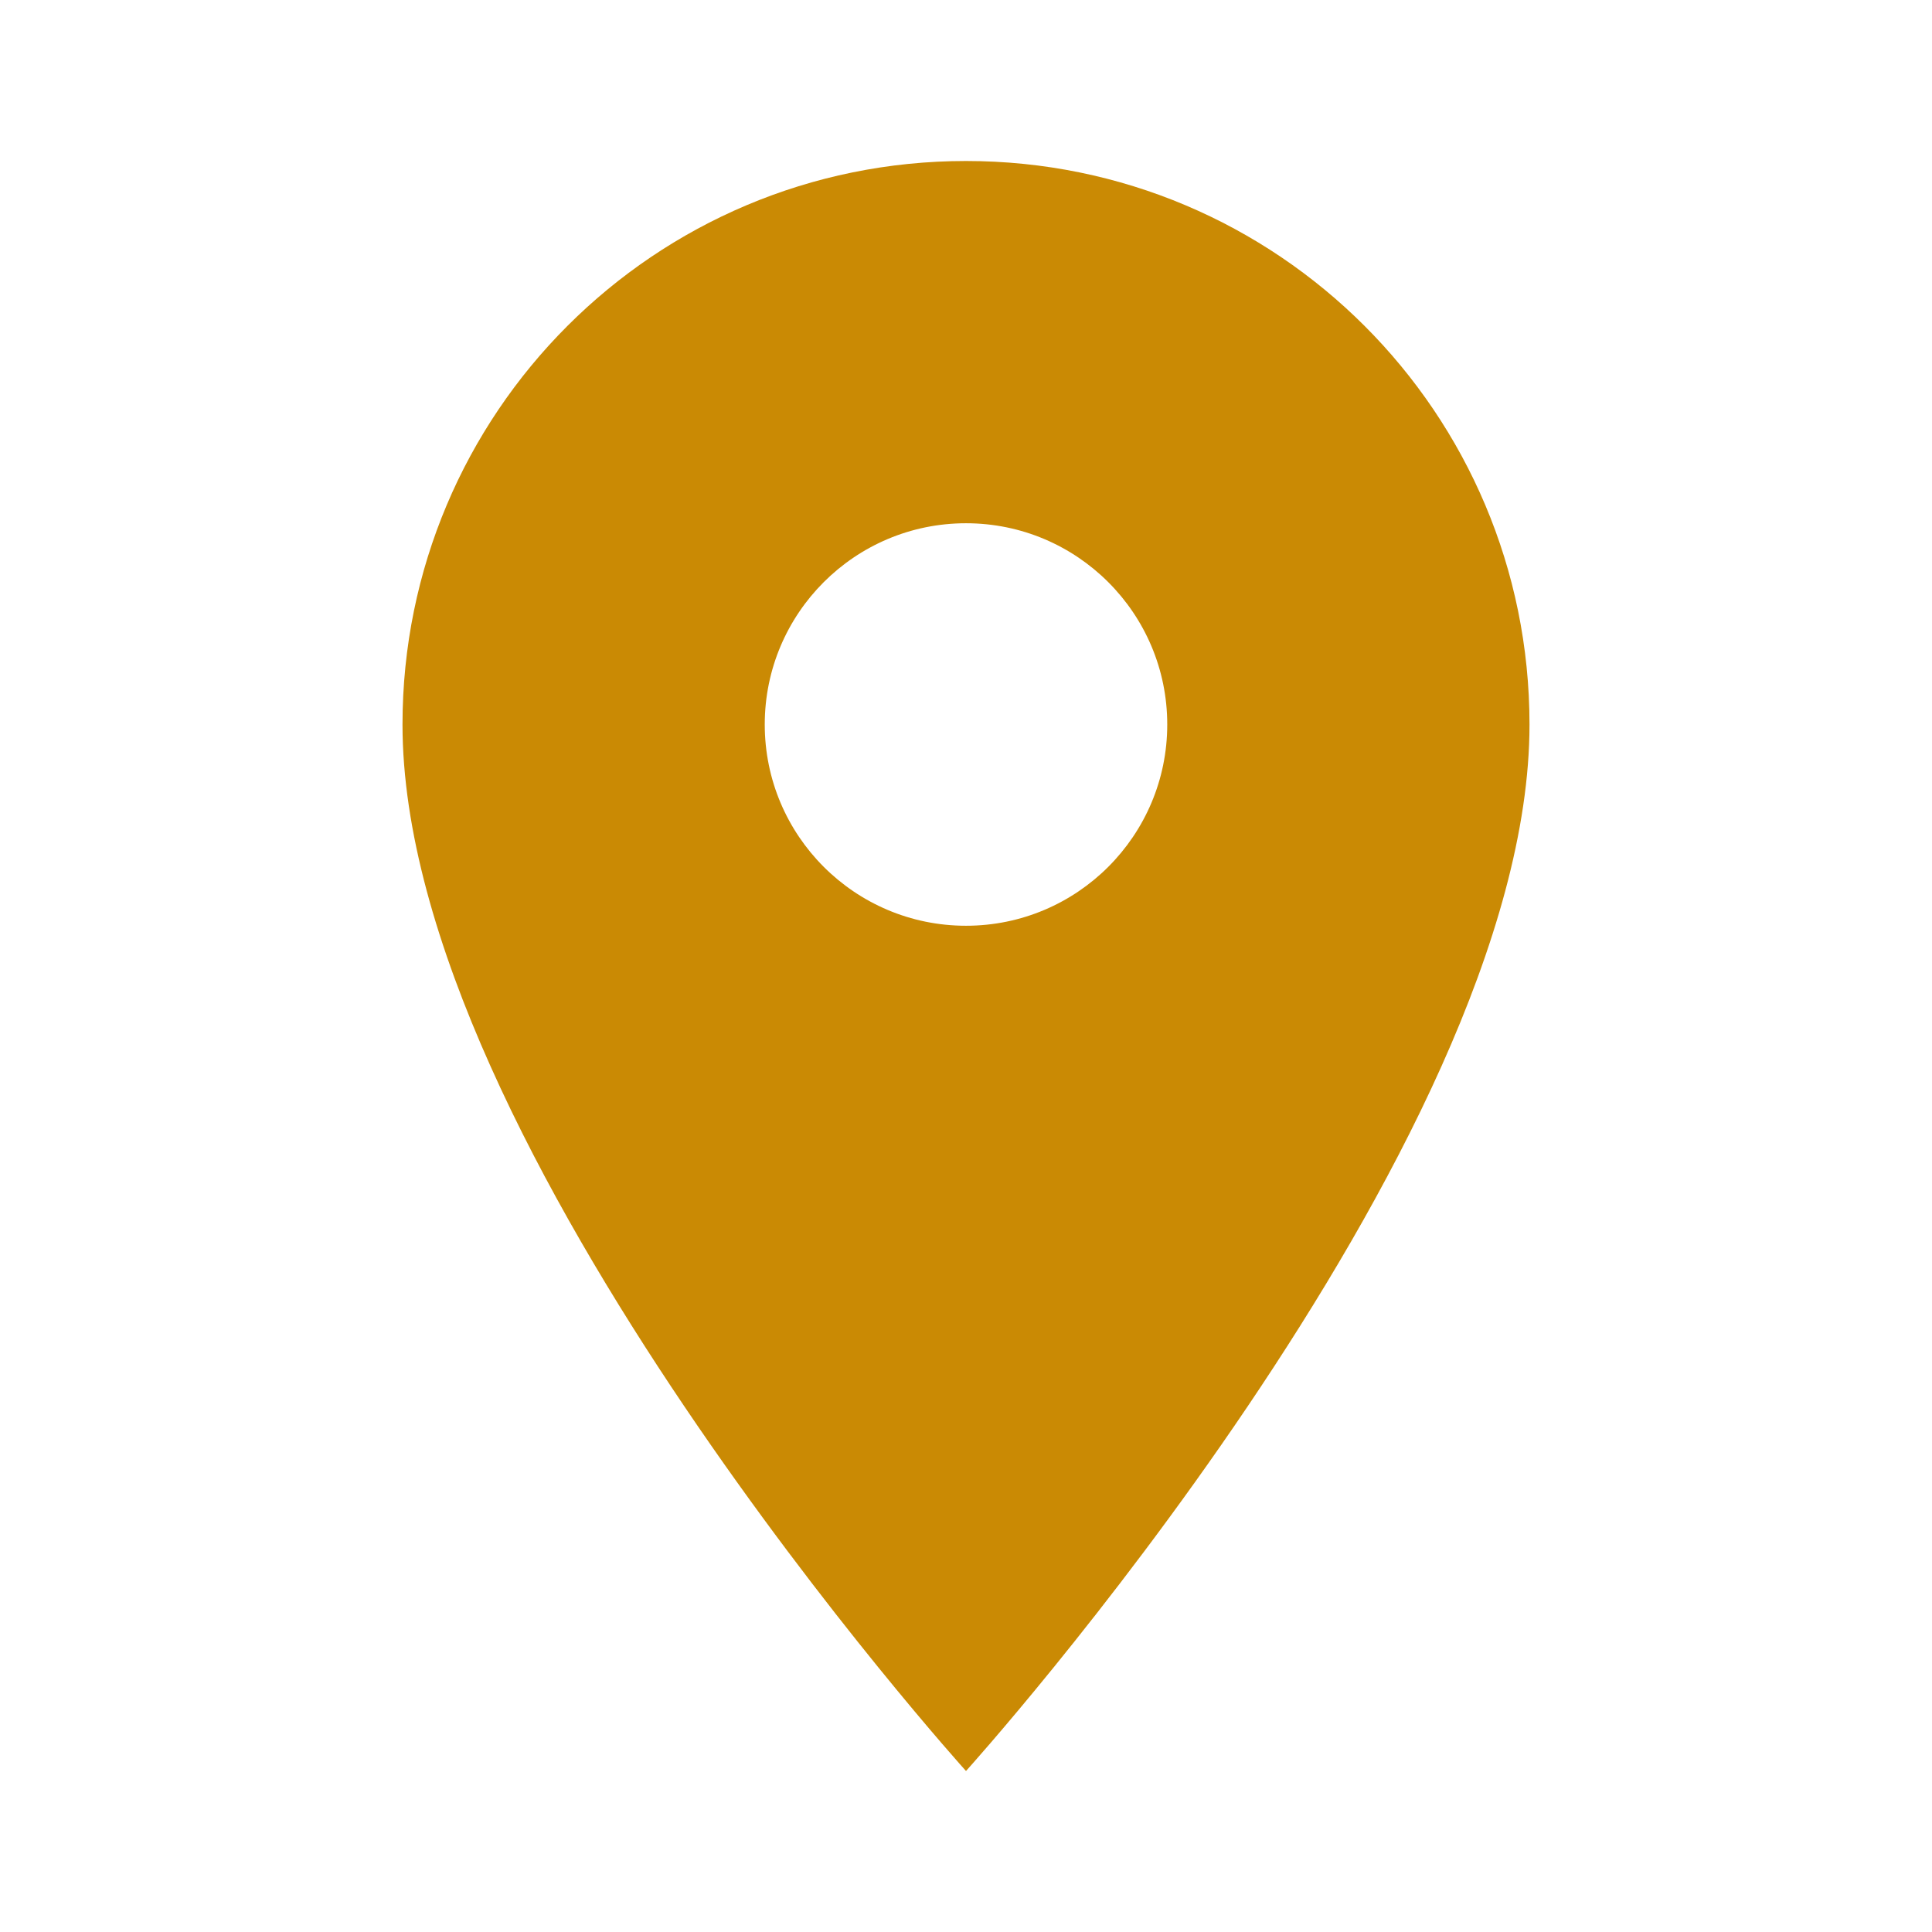
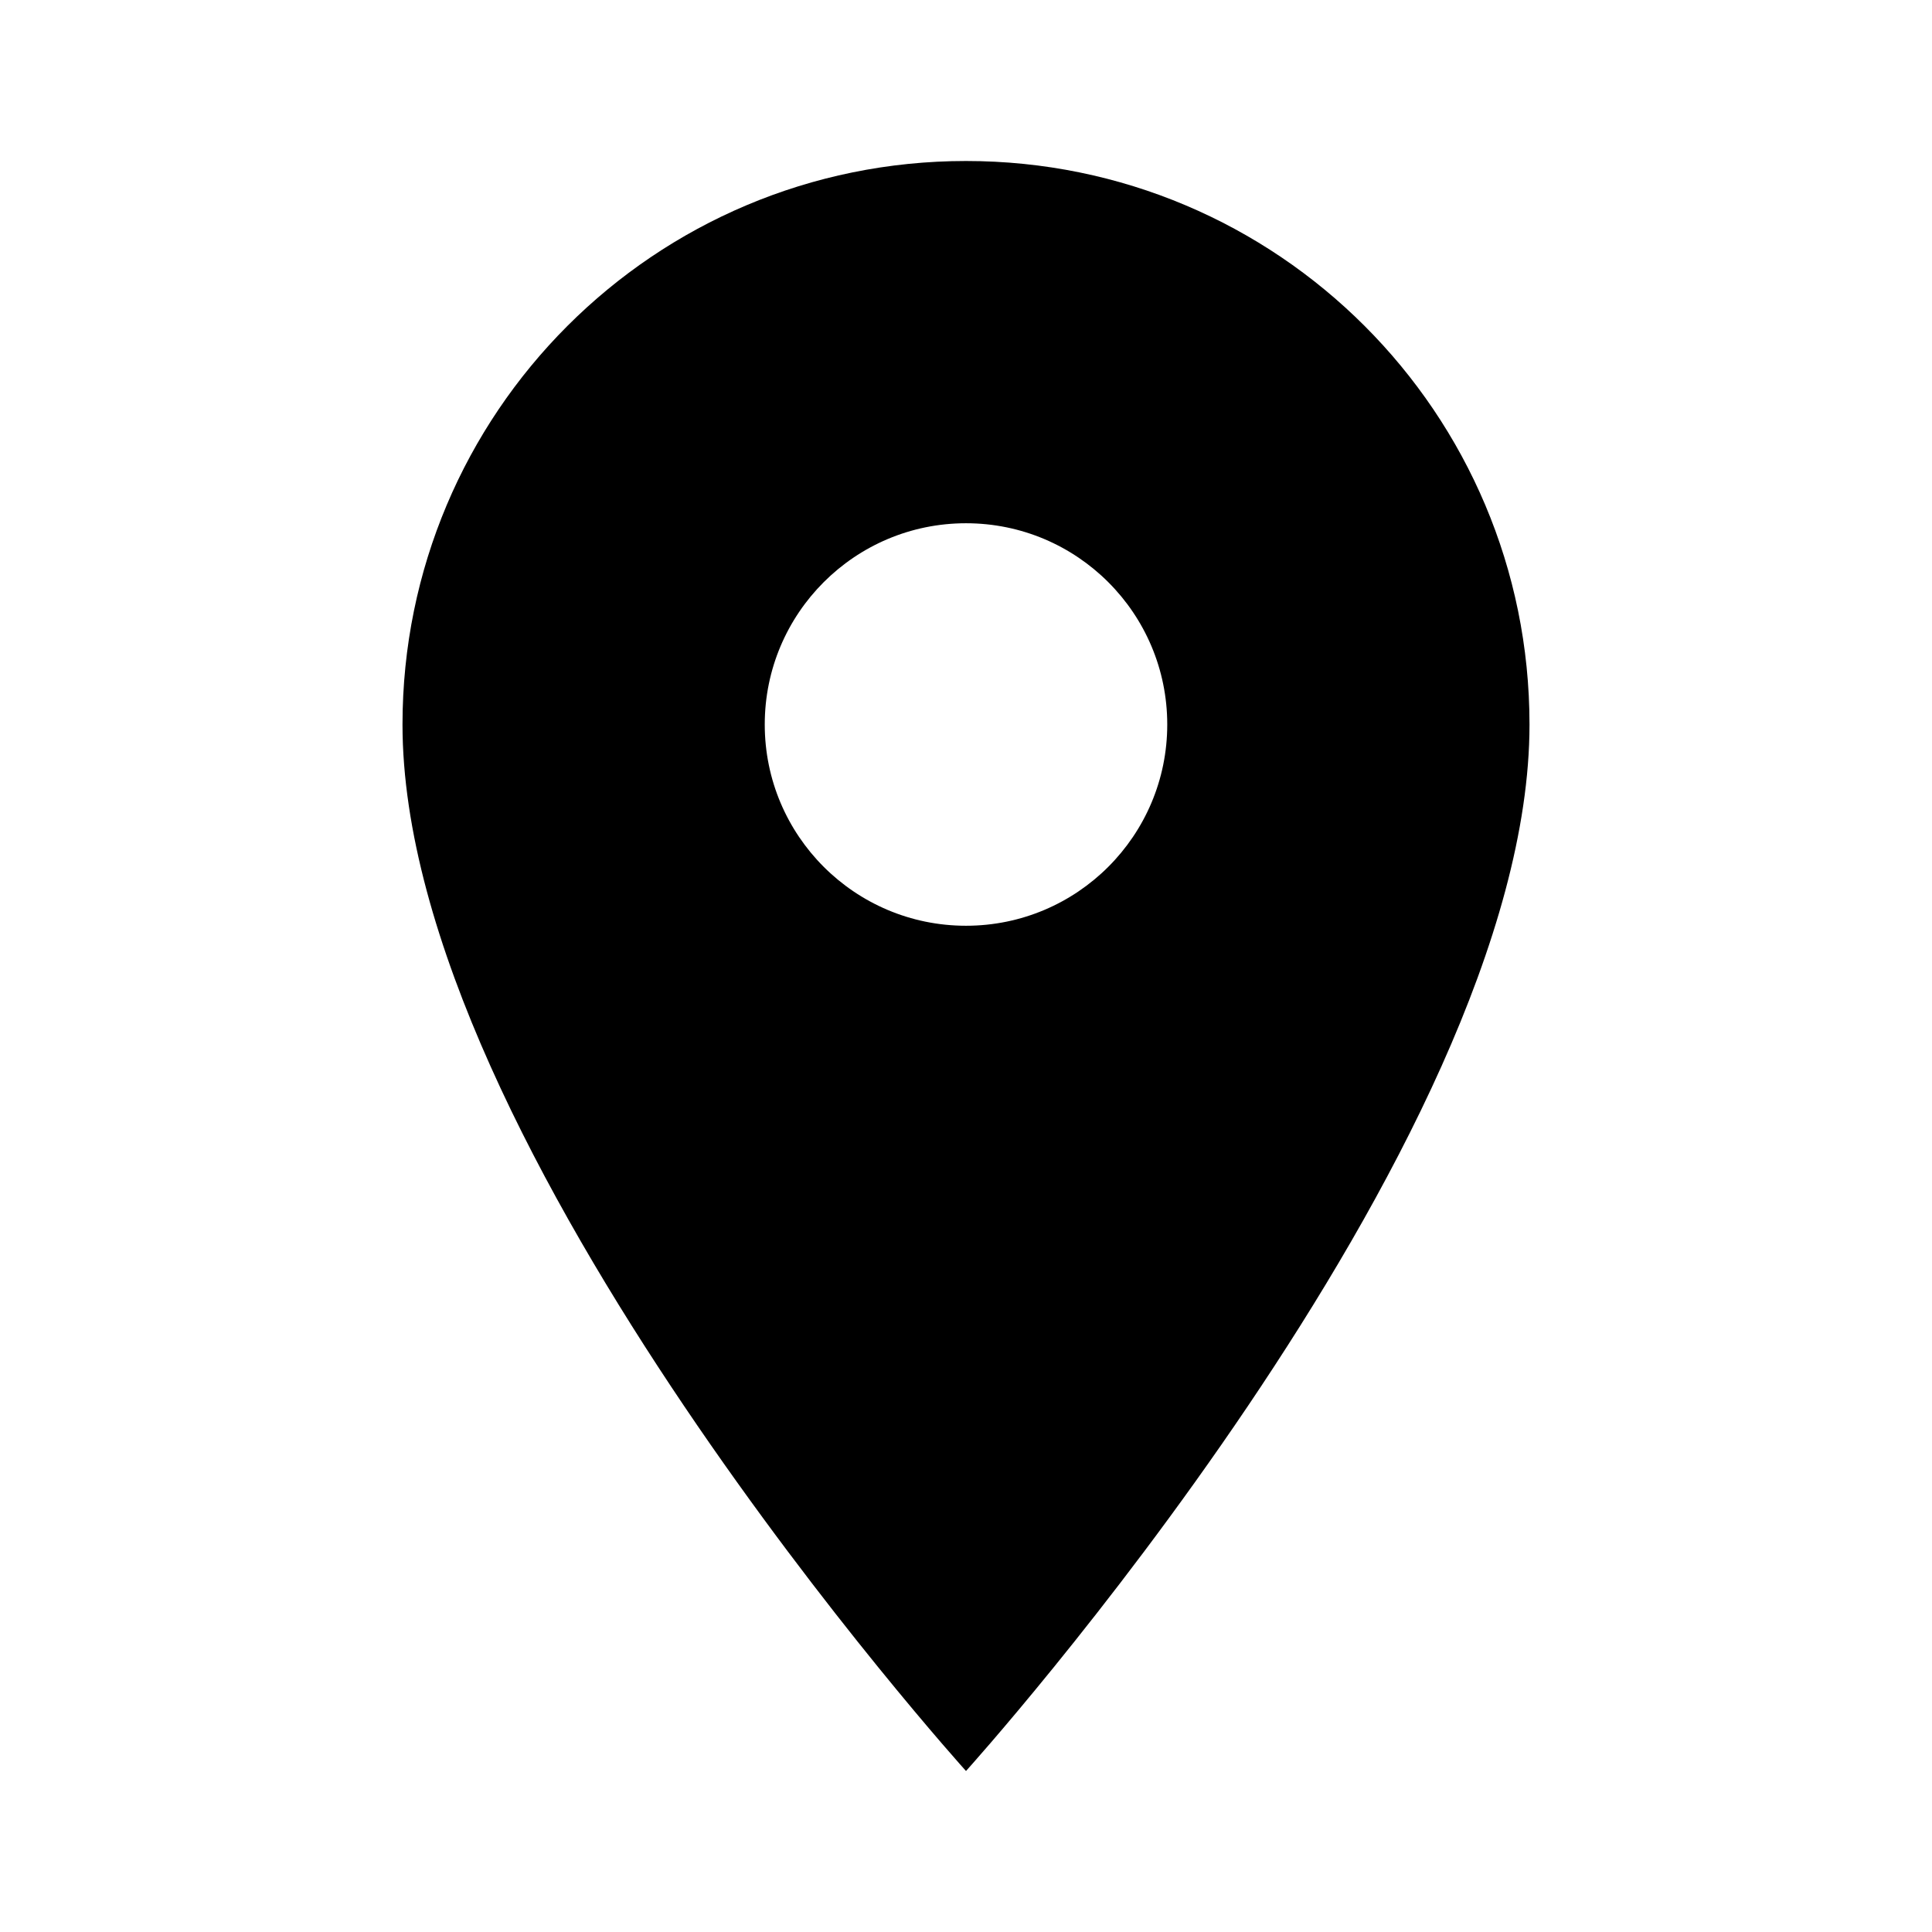
- <svg xmlns="http://www.w3.org/2000/svg" viewBox="0 0 24 24" fill="#ca8a04" width="24" height="24">
+ <svg xmlns="http://www.w3.org/2000/svg" viewBox="0 0 24 24" fill="#000000" width="24" height="24">
  <path d="M12 2C8.13 2 5 5.13 5 9c0 5.25 7 13 7 13s7-7.75 7-13c0-3.87-3.13-7-7-7zm0 9.5a2.5 2.5 0 110-5 2.5 2.5 0 010 5z" />
</svg>
